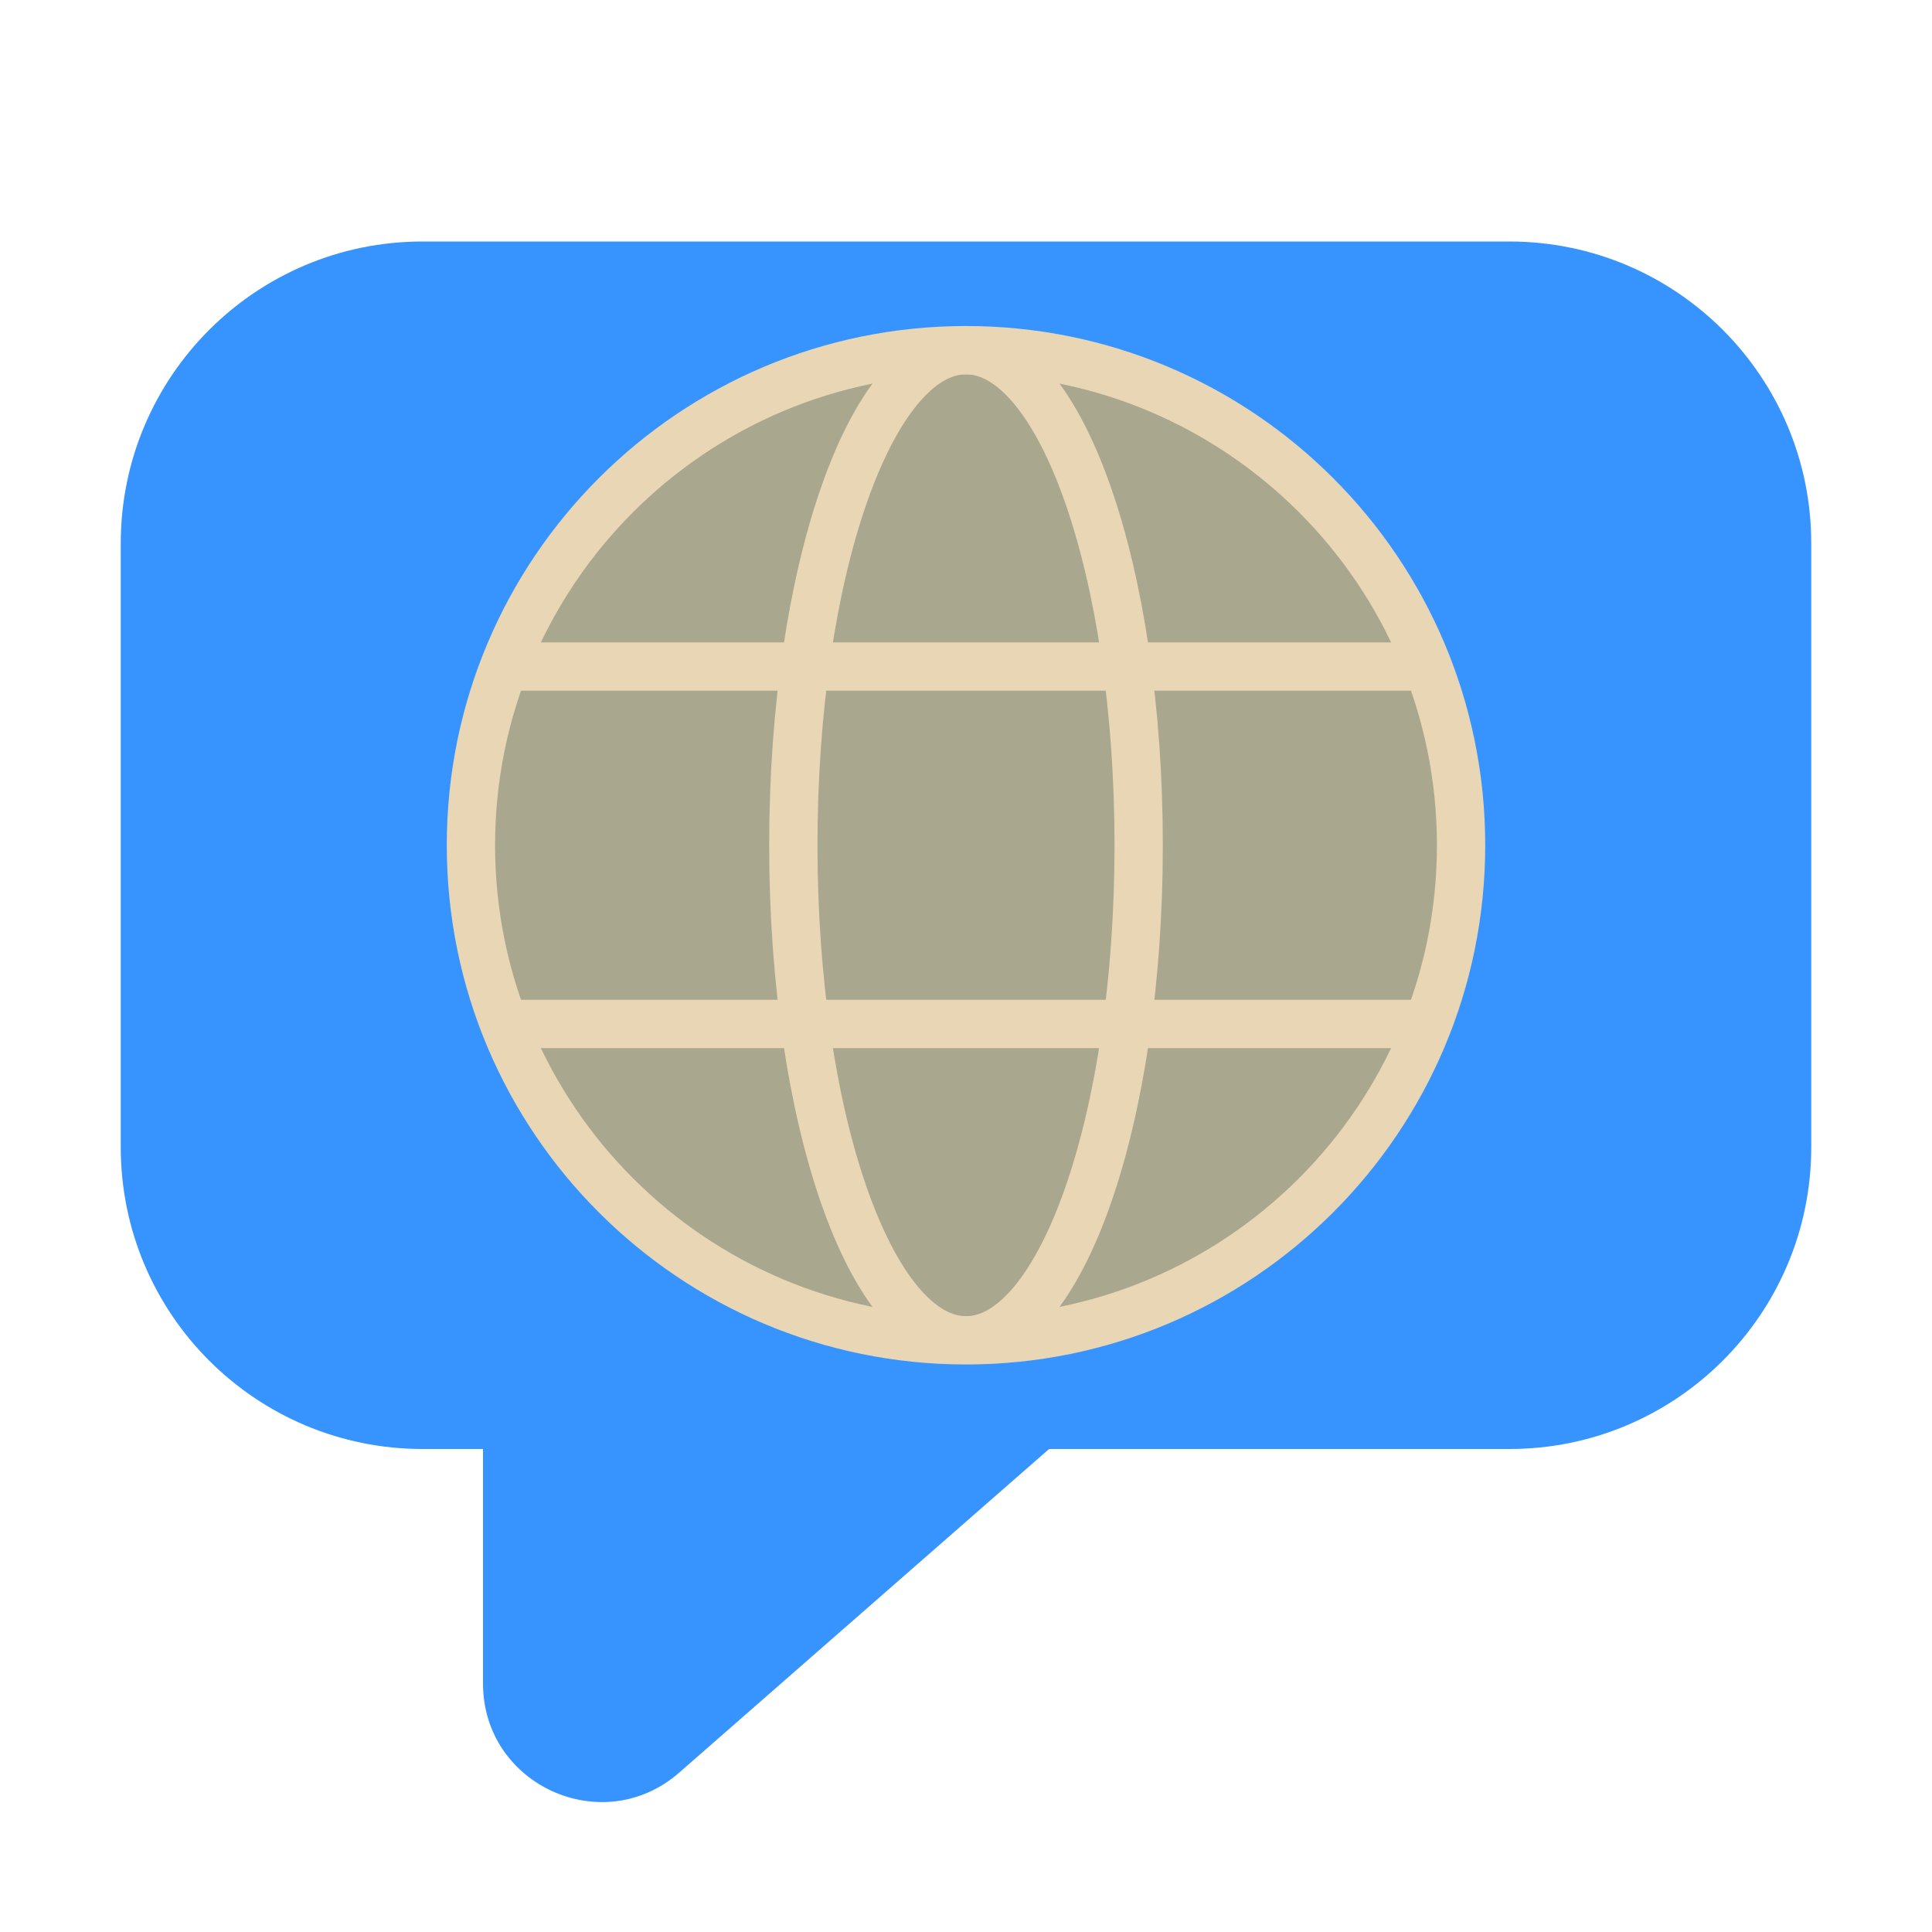
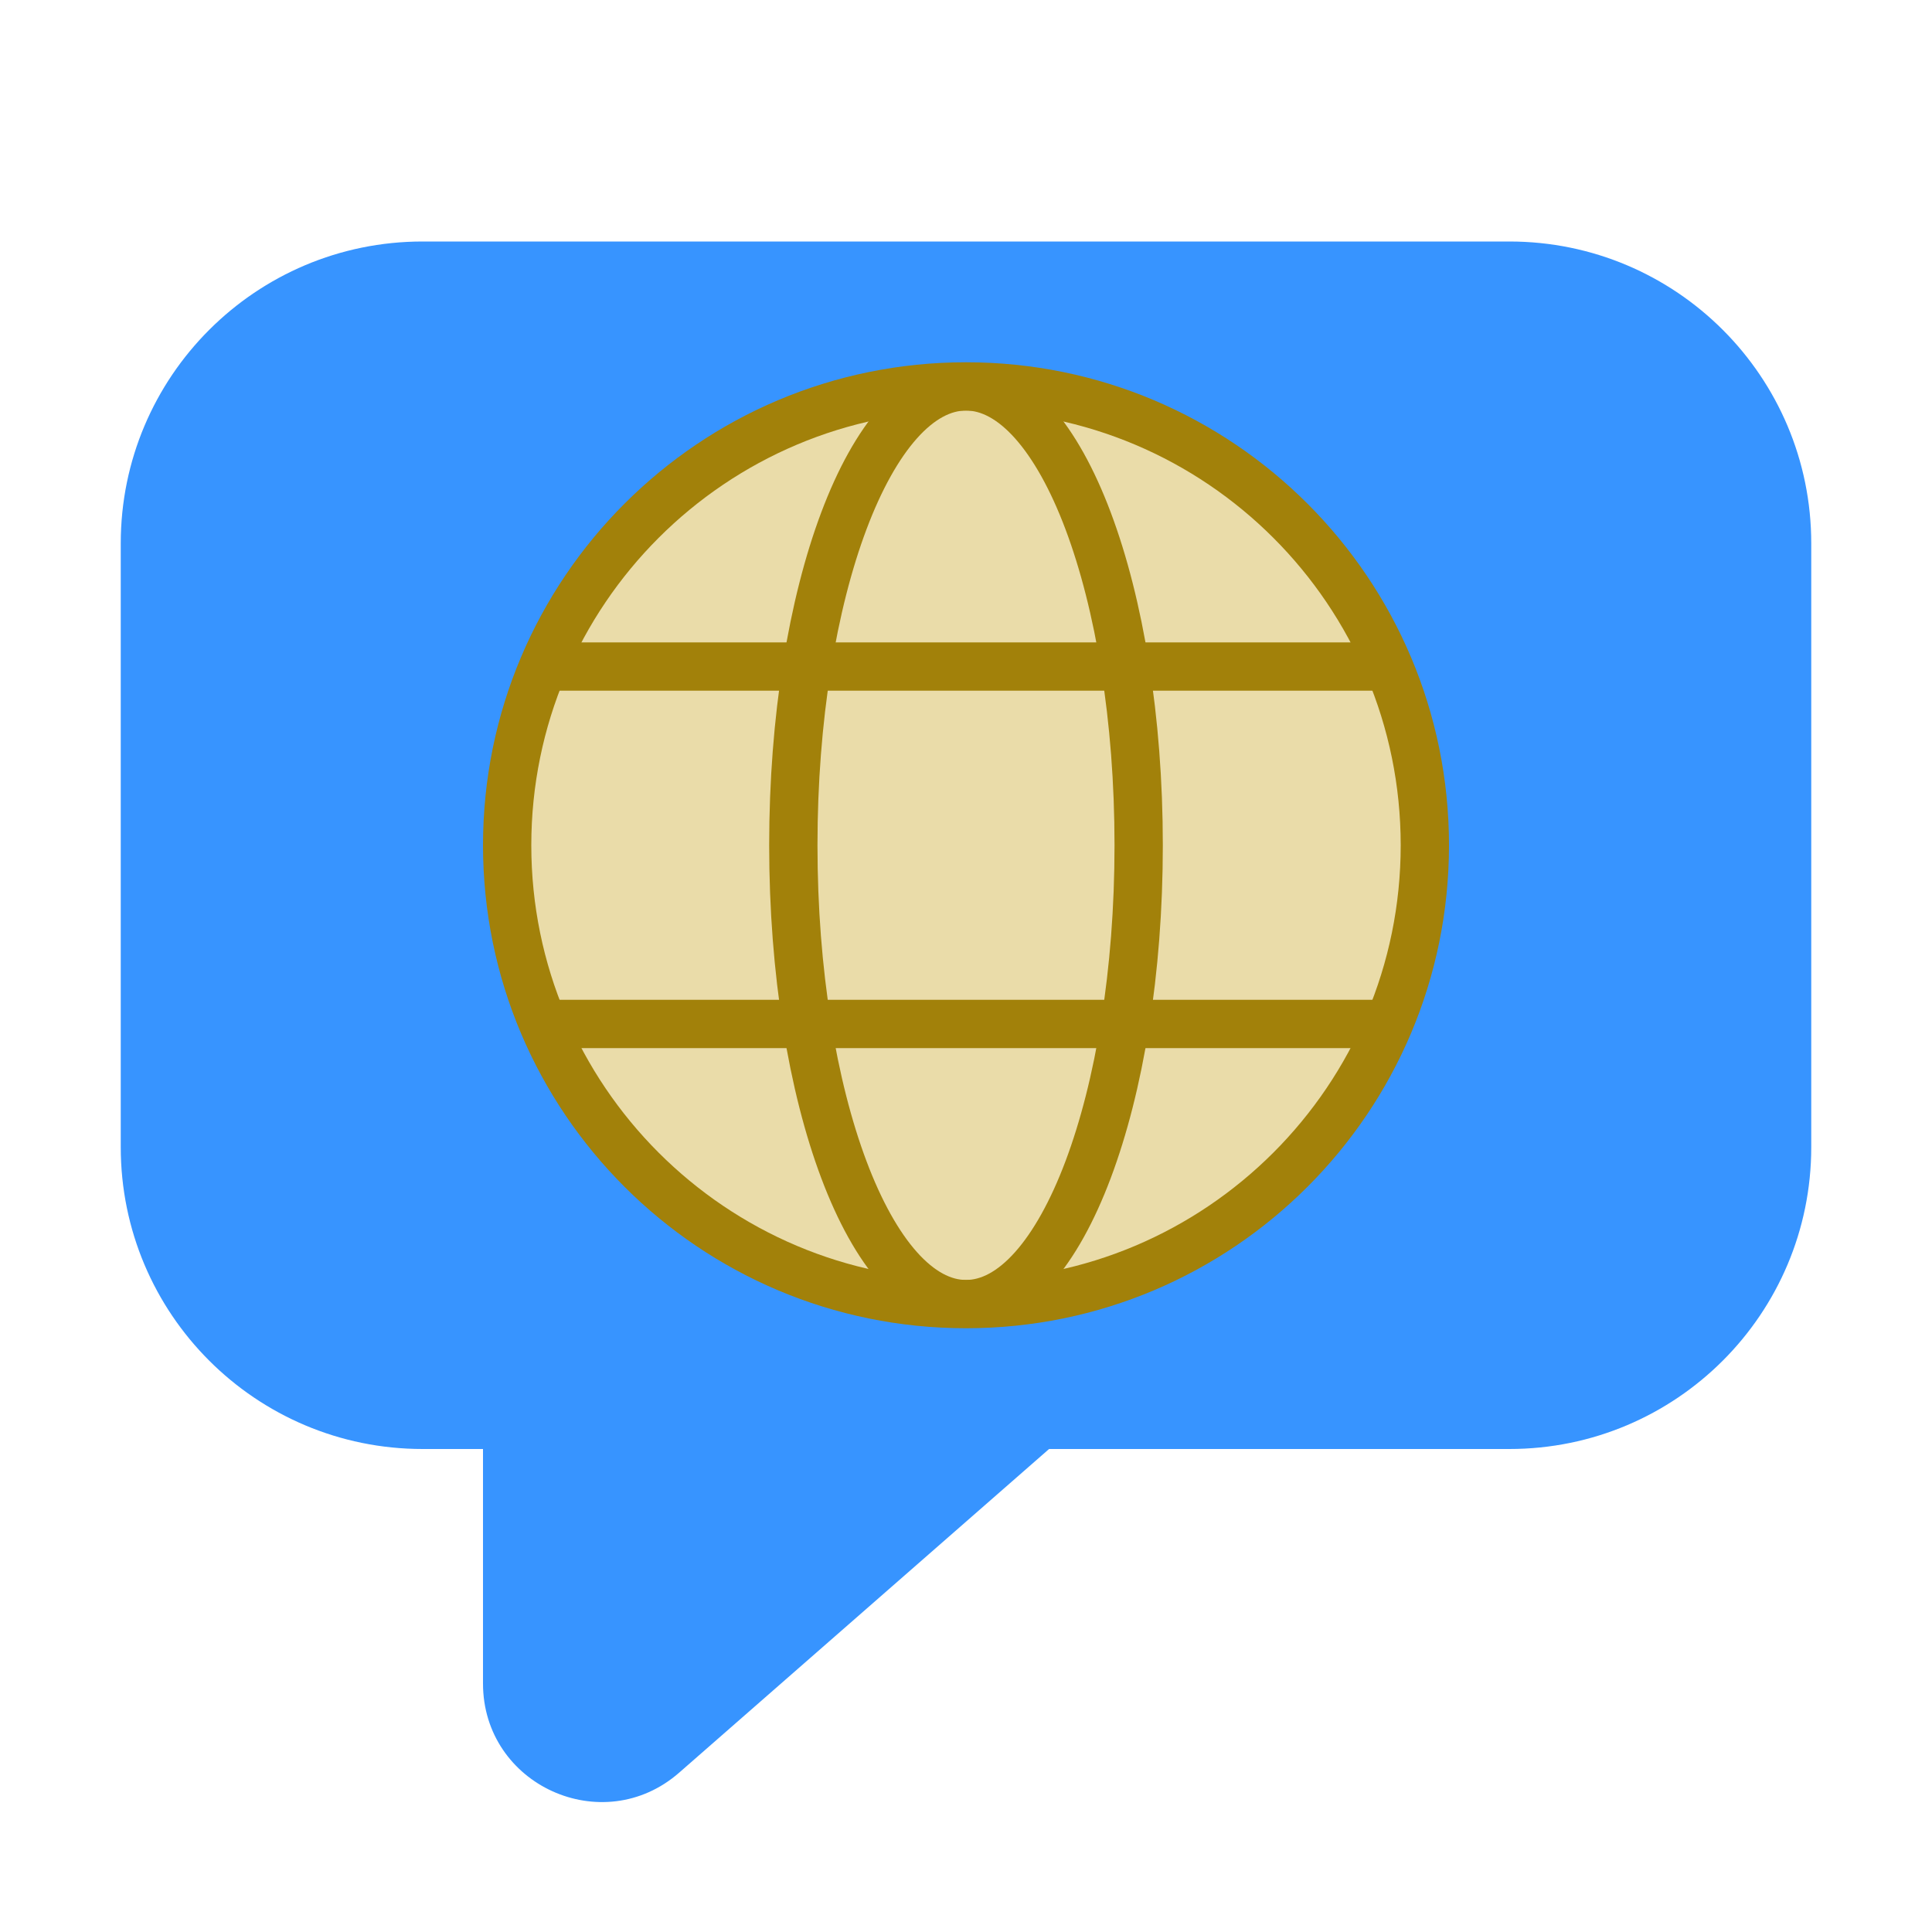
<svg xmlns="http://www.w3.org/2000/svg" viewBox="0 0 16 16" width="16" height="16">
  <path d="M3.5 2C2.119 2 1 3.119 1 4.5V9.5C1 10.881 2.119 12 3.5 12H4V13.942C4 14.784 4.992 15.234 5.625 14.68L8.688 12H12.5C13.881 12 15 10.881 15 9.5V4.5C15 3.119 13.881 2 12.5 2H3.5Z" fill="#3794ff" />
  <g transform="translate(8,7.0)">
    <clipPath id="gc">
-       <circle r="4.1" />
+       <circle r="3.8" />
    </clipPath>
-     <circle r="4.1" fill="#dcb060" fill-opacity="0.7" stroke="#e8d6b5" stroke-width="0.4" />
-     <g clip-path="url(#gc)" fill="none" stroke="#e8d6b5" stroke-width="0.4">
-       <ellipse rx="1.43" ry="4.1" />
-       <path d="M-4.1 -1.48H4.1" />
-       <path d="M-4.1 1.48H4.1" />
+     <circle r="3.8" fill="#eadca9" fill-opacity="1" stroke="#a2810a" stroke-width="0.4" />
+     <g clip-path="url(#gc)" fill="none" stroke="#a2810a" stroke-width="0.4">
+       <ellipse rx="1.43" ry="3.8" />
+       <path d="M-3.8 -1.48H3.8" />
+       <path d="M-3.8 1.48H3.8" />
    </g>
  </g>
</svg>
